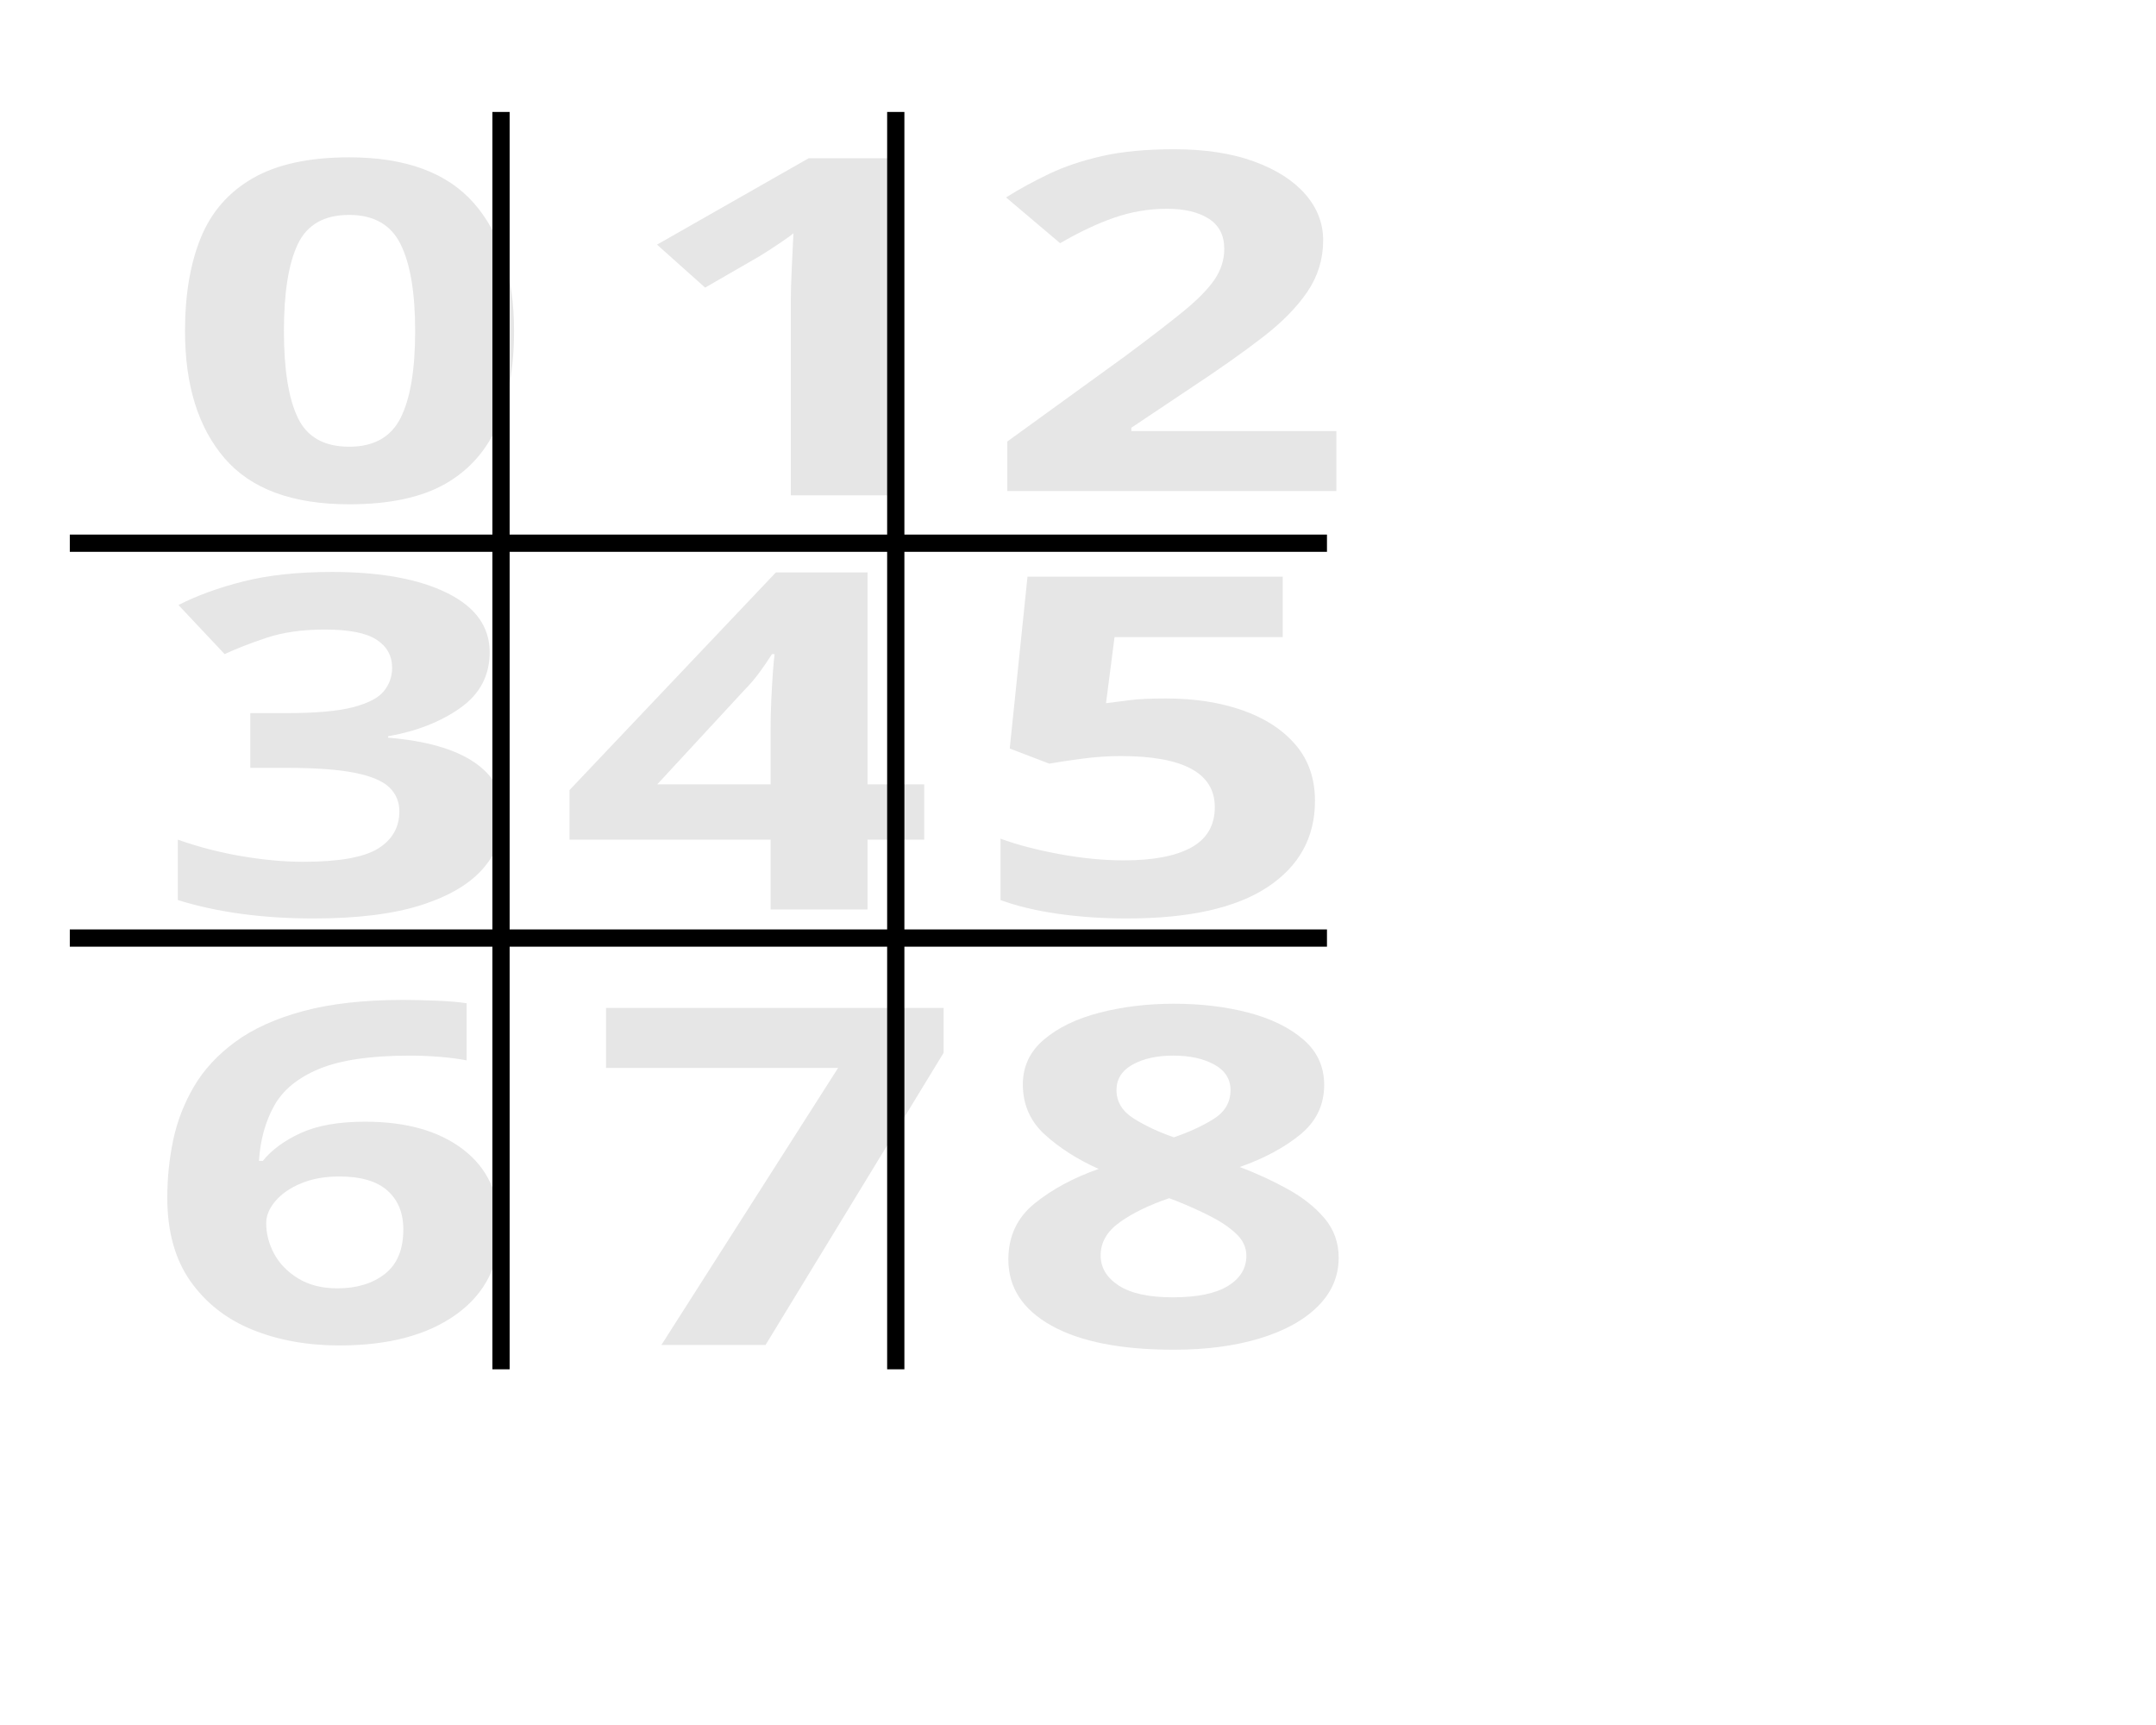
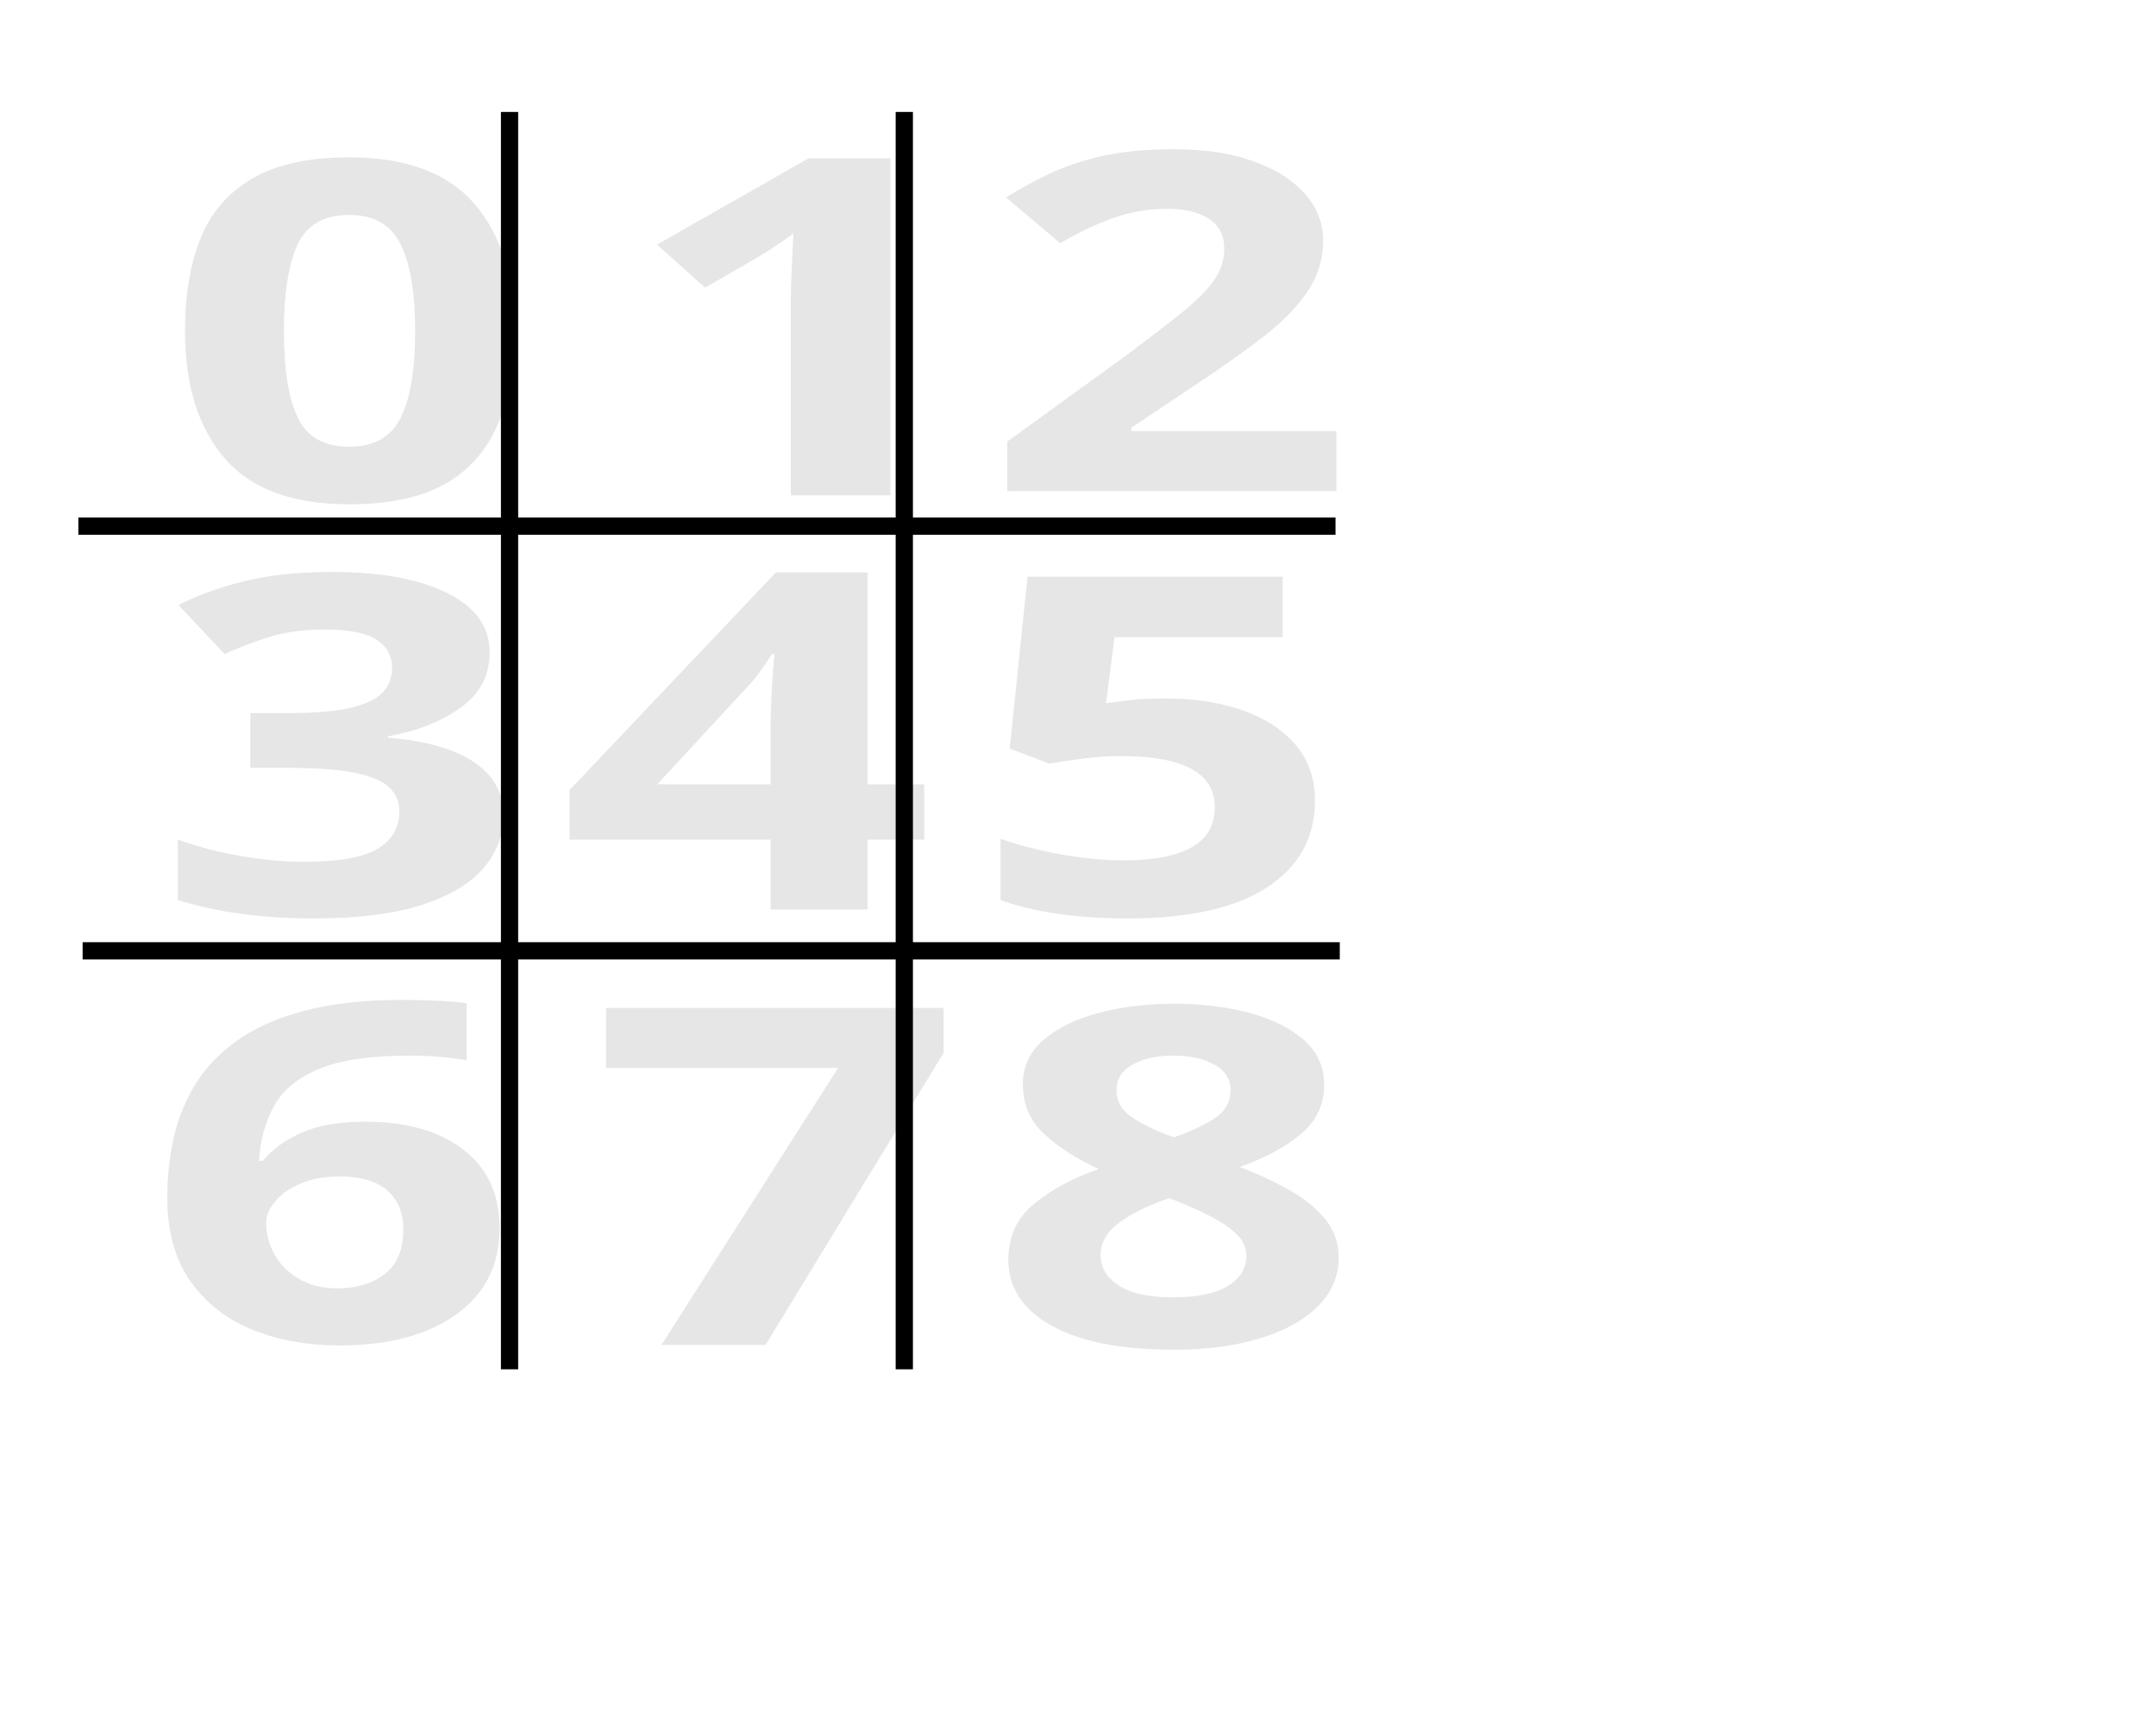
<svg xmlns="http://www.w3.org/2000/svg" width="500" height="400" id="svg2995" version="1.1">
  <defs id="defs2997" />
  <g id="layer1" transform="translate(0,-652.3622)">
    <text xml:space="preserve" style="font-size:71.878px;font-style:normal;font-weight:normal;line-height:125%;letter-spacing:0px;word-spacing:0px;fill:#e6e6e6;fill-opacity:1;stroke:none;font-family:Sans" x="31.643" y="907.982" id="text3861" transform="scale(1.181955,0.8460562)">
      <tspan id="tspan3863" x="31.643" y="907.982" style="font-size:129.381px;font-style:normal;font-variant:normal;font-weight:bold;font-stretch:normal;fill:#e6e6e6;stroke:none;font-family:Poplar Std;-inkscape-font-specification:Poplar Std Bold">0</tspan>
    </text>
    <text transform="scale(1.181955,0.8460562)" id="text3865" y="906.812" x="121.274" style="font-size:71.878px;font-style:normal;font-weight:normal;line-height:125%;letter-spacing:0px;word-spacing:0px;fill:#e6e6e6;fill-opacity:1;stroke:none;font-family:Sans" xml:space="preserve">
      <tspan style="font-size:129.381px;font-style:normal;font-variant:normal;font-weight:bold;font-stretch:normal;fill:#e6e6e6;stroke:none;font-family:Poplar Std;-inkscape-font-specification:Poplar Std Bold" y="906.812" x="121.274" id="tspan3869">1</tspan>
    </text>
    <text xml:space="preserve" style="font-size:71.878px;font-style:normal;font-weight:normal;line-height:125%;letter-spacing:0px;word-spacing:0px;fill:#e6e6e6;fill-opacity:1;stroke:none;font-family:Sans" x="192.477" y="905.641" id="text3873" transform="scale(1.181955,0.8460562)">
      <tspan id="tspan3875" x="192.477" y="905.641" style="font-size:129.381px;font-style:normal;font-variant:normal;font-weight:bold;font-stretch:normal;fill:#e6e6e6;stroke:none;font-family:Poplar Std;-inkscape-font-specification:Poplar Std Bold">2</tspan>
    </text>
    <text transform="scale(1.181955,0.8460562)" id="text3877" y="1021.496" x="29.967" style="font-size:71.878px;font-style:normal;font-weight:normal;line-height:125%;letter-spacing:0px;word-spacing:0px;fill:#e6e6e6;fill-opacity:1;stroke:none;font-family:Sans" xml:space="preserve">
      <tspan style="font-size:129.381px;font-style:normal;font-variant:normal;font-weight:bold;font-stretch:normal;fill:#e6e6e6;stroke:none;font-family:Poplar Std;-inkscape-font-specification:Poplar Std Bold" y="1021.496" x="29.967" id="tspan3879">3</tspan>
    </text>
    <text xml:space="preserve" style="font-size:71.878px;font-style:normal;font-weight:normal;line-height:125%;letter-spacing:0px;word-spacing:0px;fill:#e6e6e6;fill-opacity:1;stroke:none;font-family:Sans" x="109.547" y="1020.326" id="text3881" transform="scale(1.181955,0.8460562)">
      <tspan id="tspan3883" x="109.547" y="1020.326" style="font-size:129.381px;font-style:normal;font-variant:normal;font-weight:bold;font-stretch:normal;fill:#e6e6e6;stroke:none;font-family:Poplar Std;-inkscape-font-specification:Poplar Std Bold">4</tspan>
    </text>
    <text transform="scale(1.181955,0.8460562)" id="text3885" y="1021.496" x="189.964" style="font-size:71.878px;font-style:normal;font-weight:normal;line-height:125%;letter-spacing:0px;word-spacing:0px;fill:#e6e6e6;fill-opacity:1;stroke:none;font-family:Sans" xml:space="preserve">
      <tspan style="font-size:129.381px;font-style:normal;font-variant:normal;font-weight:bold;font-stretch:normal;fill:#e6e6e6;stroke:none;font-family:Poplar Std;-inkscape-font-specification:Poplar Std Bold" y="1021.496" x="189.964" id="tspan3887">5</tspan>
    </text>
    <text xml:space="preserve" style="font-size:71.878px;font-style:normal;font-weight:normal;line-height:125%;letter-spacing:0px;word-spacing:0px;fill:#e6e6e6;fill-opacity:1;stroke:none;font-family:Sans" x="28.292" y="1138.522" id="text3889" transform="scale(1.181955,0.8460562)">
      <tspan id="tspan3891" x="28.292" y="1138.522" style="font-size:129.381px;font-style:normal;font-variant:normal;font-weight:bold;font-stretch:normal;fill:#e6e6e6;stroke:none;font-family:Poplar Std;-inkscape-font-specification:Poplar Std Bold">6</tspan>
    </text>
    <text transform="scale(1.181955,0.8460562)" id="text3893" y="1139.692" x="115.41" style="font-size:71.878px;font-style:normal;font-weight:normal;line-height:125%;letter-spacing:0px;word-spacing:0px;fill:#e6e6e6;fill-opacity:1;stroke:none;font-family:Sans" xml:space="preserve">
      <tspan style="font-size:129.381px;font-style:normal;font-variant:normal;font-weight:bold;font-stretch:normal;fill:#e6e6e6;stroke:none;font-family:Poplar Std;-inkscape-font-specification:Poplar Std Bold" y="1139.692" x="115.41" id="tspan3895">7</tspan>
    </text>
    <text xml:space="preserve" style="font-size:71.878px;font-style:normal;font-weight:normal;line-height:125%;letter-spacing:0px;word-spacing:0px;fill:#e6e6e6;fill-opacity:1;stroke:none;font-family:Sans" x="193.315" y="1139.692" id="text3897" transform="scale(1.181955,0.8460562)">
      <tspan id="tspan3899" x="193.315" y="1139.692" style="font-size:129.381px;font-style:normal;font-variant:normal;font-weight:bold;font-stretch:normal;fill:#e6e6e6;stroke:none;font-family:Poplar Std;-inkscape-font-specification:Poplar Std Bold">8</tspan>
    </text>
-     <path style="fill:#0000ff;stroke:#000000;stroke-width:4;stroke-linecap:butt;stroke-linejoin:miter;stroke-opacity:1" d="m 16.19,778.328 c 97.183,0 194.366,0 291.549,0 m -291.549,91.549 c 97.183,0 194.366,0 291.549,0 m -100,-191.549 c 0,97.183 0,194.366 0,291.549 m -91.549,-291.549 c 0,97.183 0,194.366 0,291.549" id="board" />
+     <path id="board" style="fill:#0000ff;stroke:#000000;stroke-width:4;stroke-linecap:butt;stroke-linejoin:miter;stroke-opacity:1" d="m 118.17,678.328 c 0,97.183 0,194.366 0,291.549 m 91.549,-291.549 c 0,97.183 0,194.366 0,291.549 M 19.161,872.847 c 97.183,0 194.366,0 291.549,0 m -292.539,-98.48 c 97.183,0 194.366,0 291.549,0" />
    <path style="fill:none;stroke:none" d="m 16.832,678.105 c 32.343,0 64.686,0 97.03,0 0,33.003 0,66.007 0,99.01 -32.343,0 -64.686,0 -97.03,0 0,-33.003 0,-66.007 0,-99.01 z" id="spot0" />
    <path style="fill:none;stroke:none" d="m 112.871,679.095 c 32.343,0 64.686,0 97.03,0 0,33.003 0,66.007 0,99.01 -32.343,0 -64.686,0 -97.03,0 0,-33.003 0,-66.007 0,-99.01 z" id="spot1" />
    <path style="fill:none;stroke:none" d="m 209.901,679.095 c 32.343,0 64.686,0 97.03,0 0,33.003 0,66.007 0,99.01 -32.343,0 -64.686,0 -97.03,0 0,-33.003 0,-66.007 0,-99.01 z" id="spot2" />
    <path style="fill:none;stroke:none" d="m 208.911,775.134 c 32.343,0 64.686,0 97.03,0 0,33.003 0,66.007 0,99.01 -32.343,0 -64.686,0 -97.03,0 0,-33.003 0,-66.007 0,-99.01 z" id="spot5" />
    <path style="fill:none;stroke:none" d="m 112.871,775.134 c 32.343,0 64.686,0 97.03,0 0,33.003 0,66.007 0,99.01 -32.343,0 -64.686,0 -97.03,0 0,-33.003 0,-66.007 0,-99.01 z" id="spot4" />
    <path style="fill:none;stroke:none" d="m 16.832,774.144 c 32.343,0 64.686,0 97.03,0 0,33.003 0,66.007 0,99.01 -32.343,0 -64.686,0 -97.03,0 0,-33.003 0,-66.007 0,-99.01 z" id="spot3" />
    <path style="fill:none;stroke:none" d="m 18.812,871.174 c 32.343,0 64.686,0 97.03,0 0,33.003 0,66.007 0,99.01 -32.343,0 -64.686,0 -97.03,0 0,-33.003 0,-66.007 0,-99.01 z" id="spot6" />
    <path style="fill:none;stroke:none" d="m 114.851,871.174 c 32.343,0 64.686,0 97.03,0 0,33.003 0,66.007 0,99.01 -32.343,0 -64.686,0 -97.03,0 0,-33.003 0,-66.007 0,-99.01 z" id="spot7" />
    <path style="fill:none;stroke:none" d="m 209.901,872.164 c 32.343,0 64.686,0 97.03,0 0,33.003 0,66.007 0,99.01 -32.343,0 -64.686,0 -97.03,0 0,-33.003 0,-66.007 0,-99.01 z" id="spot8" />
    <path style="fill:#008000;stroke:#ff0000;stroke-width:16;stroke-linecap:round;stroke-linejoin:round;stroke-opacity:1" d="m -83.079,743.86 c 18.977,-18.977 37.954,-37.954 56.931,-56.931 m -56.931,0 c 18.977,18.977 37.954,37.954 56.931,56.931" id="X1" />
    <path style="fill:none;stroke:#00ff00;stroke-width:16;stroke-linecap:round;stroke-linejoin:round;stroke-opacity:1" d="m -16.728,719.211 c 1.768,28.757 -40.764,43.557 -58.216,21.23 -18.966,-18.521 -1.928,-54.754 24.069,-53.512 17.609,-0.791 34.635,14.299 34.147,32.282 z" id="O1" />
    <path style="fill:#008000;stroke:#ff0000;stroke-width:16;stroke-linecap:round;stroke-linejoin:round;stroke-opacity:1" d="m -83.079,743.86 c 18.977,-18.977 37.954,-37.954 56.931,-56.931 m -56.931,0 c 18.977,18.977 37.954,37.954 56.931,56.931" id="X2" />
    <path style="fill:#008000;stroke:#ff0000;stroke-width:16;stroke-linecap:round;stroke-linejoin:round;stroke-opacity:1" d="m -83.079,743.86 c 18.977,-18.977 37.954,-37.954 56.931,-56.931 m -56.931,0 c 18.977,18.977 37.954,37.954 56.931,56.931" id="X3" />
    <path style="fill:#008000;stroke:#ff0000;stroke-width:16;stroke-linecap:round;stroke-linejoin:round;stroke-opacity:1" d="m -83.079,743.86 c 18.977,-18.977 37.954,-37.954 56.931,-56.931 m -56.931,0 c 18.977,18.977 37.954,37.954 56.931,56.931" id="X4" />
    <path style="fill:#008000;stroke:#ff0000;stroke-width:16;stroke-linecap:round;stroke-linejoin:round;stroke-opacity:1" d="m -83.079,743.86 c 18.977,-18.977 37.954,-37.954 56.931,-56.931 m -56.931,0 c 18.977,18.977 37.954,37.954 56.931,56.931" id="X5" />
    <path style="fill:none;stroke:#00ff00;stroke-width:16;stroke-linecap:round;stroke-linejoin:round;stroke-opacity:1" d="m -16.728,719.211 c 1.768,28.757 -40.764,43.557 -58.216,21.23 -18.966,-18.521 -1.928,-54.754 24.069,-53.512 17.609,-0.791 34.635,14.299 34.147,32.282 z" id="O2" />
    <path style="fill:none;stroke:#00ff00;stroke-width:16;stroke-linecap:round;stroke-linejoin:round;stroke-opacity:1" d="m -16.728,719.211 c 1.768,28.757 -40.764,43.557 -58.216,21.23 -18.966,-18.521 -1.928,-54.754 24.069,-53.512 17.609,-0.791 34.635,14.299 34.147,32.282 z" id="O3" />
    <path style="fill:none;stroke:#00ff00;stroke-width:16;stroke-linecap:round;stroke-linejoin:round;stroke-opacity:1" d="m -16.728,719.211 c 1.768,28.757 -40.764,43.557 -58.216,21.23 -18.966,-18.521 -1.928,-54.754 24.069,-53.512 17.609,-0.791 34.635,14.299 34.147,32.282 z" id="O4" />
    <path style="fill:none;stroke:#00ff00;stroke-width:16;stroke-linecap:round;stroke-linejoin:round;stroke-opacity:1" d="m -16.728,719.211 c 1.768,28.757 -40.764,43.557 -58.216,21.23 -18.966,-18.521 -1.928,-54.754 24.069,-53.512 17.609,-0.791 34.635,14.299 34.147,32.282 z" id="O5" />
  </g>
</svg>
